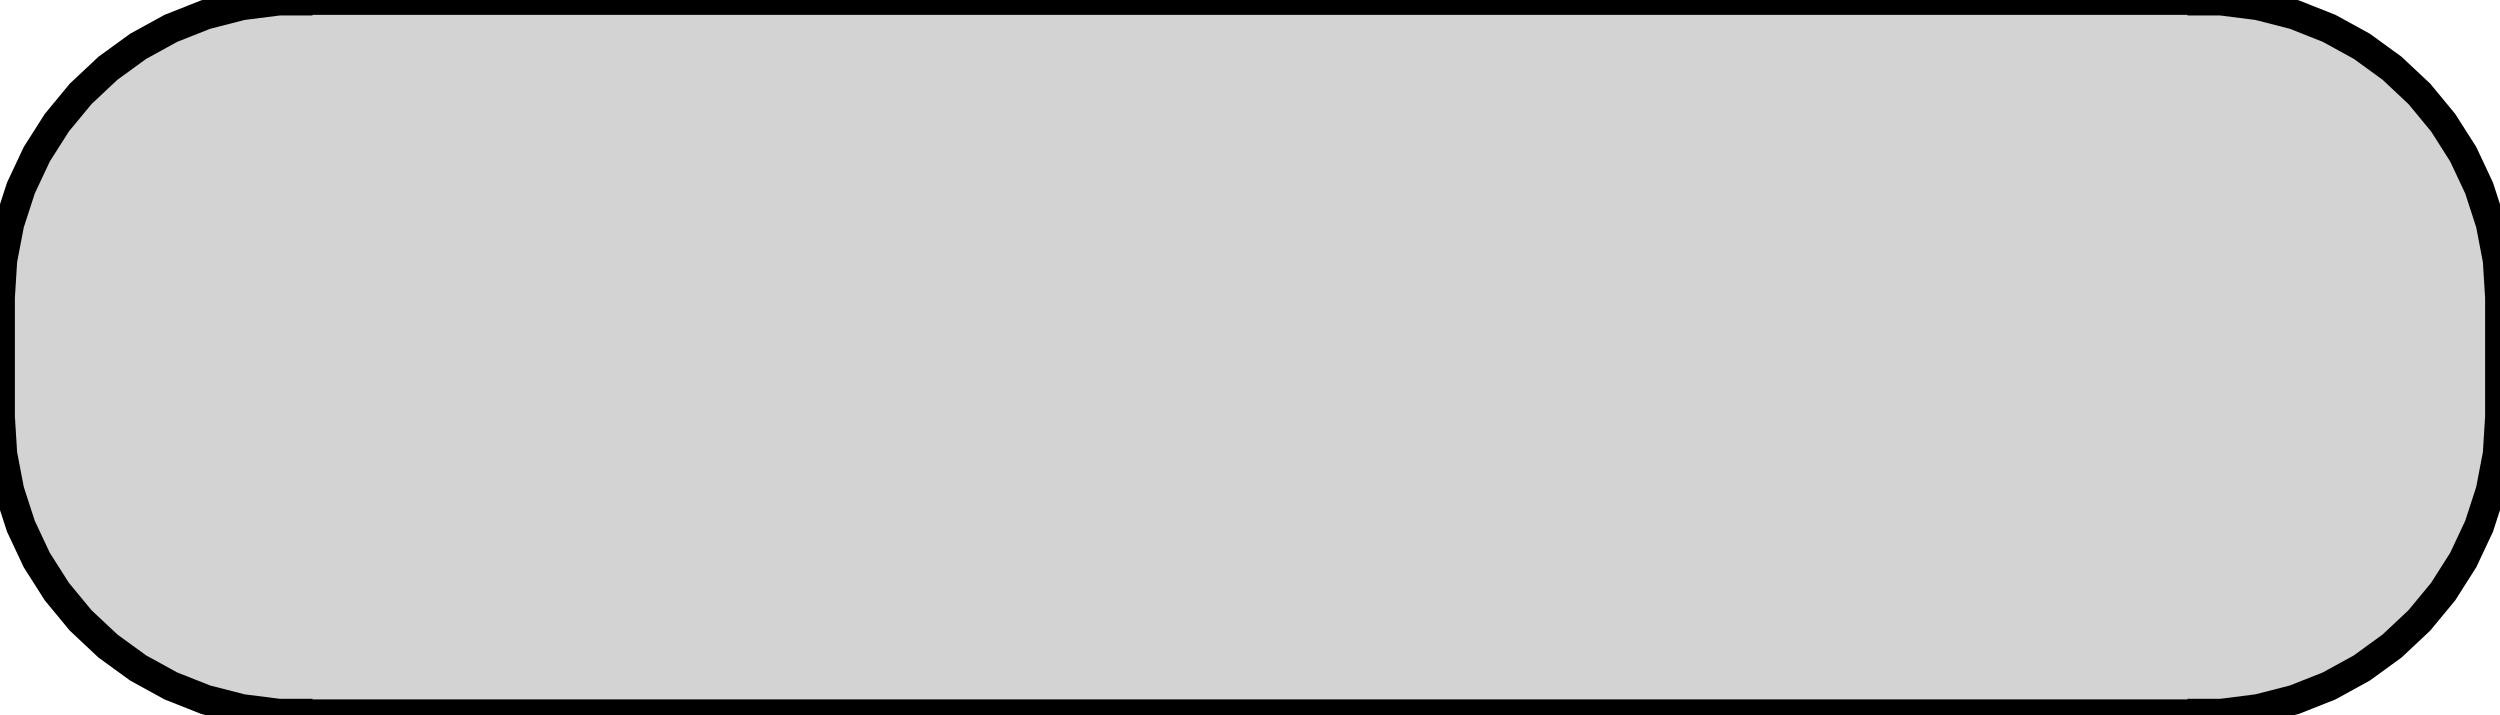
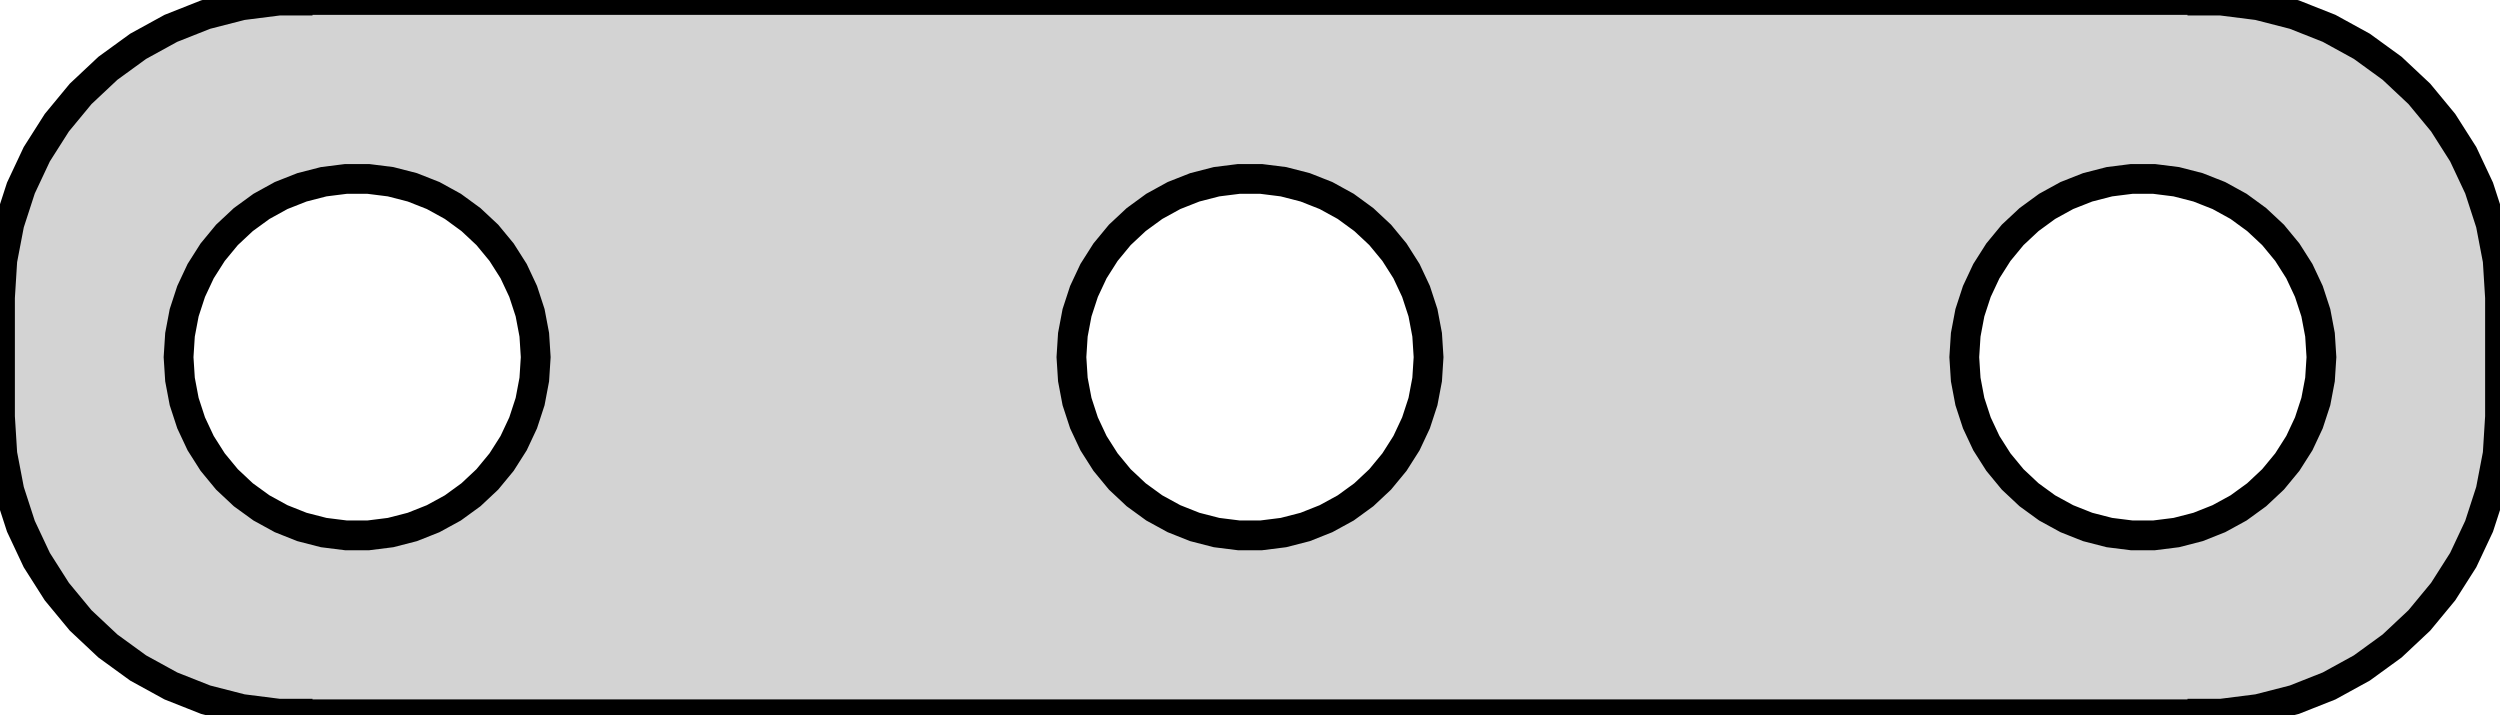
<svg xmlns="http://www.w3.org/2000/svg" width="42mm" height="12mm" viewBox="9 -21 42 12" version="1.1">
-   <path d=" M 46,-9.01 L 46.314,-9.01 L 46.937,-9.089 L 47.545,-9.245 L 48.129,-9.476 L 48.679,-9.778  L 49.187,-10.147 L 49.645,-10.577 L 50.045,-11.061 L 50.382,-11.591 L 50.649,-12.159 L 50.843,-12.757  L 50.961,-13.373 L 51,-14 L 51,-16 L 50.961,-16.627 L 50.843,-17.243 L 50.649,-17.841  L 50.382,-18.409 L 50.045,-18.939 L 49.645,-19.423 L 49.187,-19.853 L 48.679,-20.222 L 48.129,-20.524  L 47.545,-20.755 L 46.937,-20.911 L 46.314,-20.99 L 46,-20.99 L 46,-21 L 14,-21  L 14,-20.99 L 13.686,-20.99 L 13.063,-20.911 L 12.455,-20.755 L 11.871,-20.524 L 11.321,-20.222  L 10.813,-19.853 L 10.355,-19.423 L 9.955,-18.939 L 9.618,-18.409 L 9.351,-17.841 L 9.157,-17.243  L 9.039,-16.627 L 9,-16 L 9,-14 L 9.039,-13.373 L 9.157,-12.757 L 9.351,-12.159  L 9.618,-11.591 L 9.955,-11.061 L 10.355,-10.577 L 10.813,-10.147 L 11.321,-9.778 L 11.871,-9.476  L 12.455,-9.245 L 13.063,-9.089 L 13.686,-9.01 L 14,-9.01 L 14,-9 L 46,-9  z " stroke="black" fill="lightgray" stroke-width="0.5" />
+   <path d=" M 46,-9.01 L 46.314,-9.01 L 46.937,-9.089 L 47.545,-9.245 L 48.129,-9.476 L 48.679,-9.778  L 49.187,-10.147 L 49.645,-10.577 L 50.045,-11.061 L 50.382,-11.591 L 50.649,-12.159 L 50.843,-12.757  L 50.961,-13.373 L 51,-14 L 51,-16 L 50.961,-16.627 L 50.843,-17.243 L 50.649,-17.841  L 50.382,-18.409 L 50.045,-18.939 L 49.645,-19.423 L 49.187,-19.853 L 48.679,-20.222 L 48.129,-20.524  L 47.545,-20.755 L 46.937,-20.911 L 46.314,-20.99 L 46,-20.99 L 46,-21 L 14,-21  L 14,-20.99 L 13.686,-20.99 L 13.063,-20.911 L 12.455,-20.755 L 11.871,-20.524 L 11.321,-20.222  L 10.813,-19.853 L 10.355,-19.423 L 9.955,-18.939 L 9.618,-18.409 L 9.351,-17.841 L 9.157,-17.243  L 9.039,-16.627 L 9,-16 L 9,-14 L 9.039,-13.373 L 9.157,-12.757 L 9.351,-12.159  L 9.618,-11.591 L 9.955,-11.061 L 10.355,-10.577 L 10.813,-10.147 L 11.321,-9.778 L 11.871,-9.476  L 12.455,-9.245 L 13.063,-9.089 L 13.686,-9.01 L 14,-9.01 L 14,-9 L 46,-9  z M 14.812,-12.006 L 14.438,-12.053 L 14.073,-12.147 L 13.723,-12.286 L 13.393,-12.467 L 13.088,-12.688  L 12.813,-12.946 L 12.573,-13.237 L 12.371,-13.555 L 12.211,-13.896 L 12.094,-14.254 L 12.024,-14.624  L 12,-15 L 12.024,-15.376 L 12.094,-15.746 L 12.211,-16.104 L 12.371,-16.445 L 12.573,-16.763  L 12.813,-17.054 L 13.088,-17.311 L 13.393,-17.533 L 13.723,-17.715 L 14.073,-17.853 L 14.438,-17.947  L 14.812,-17.994 L 15.188,-17.994 L 15.562,-17.947 L 15.927,-17.853 L 16.277,-17.715 L 16.608,-17.533  L 16.912,-17.311 L 17.187,-17.054 L 17.427,-16.763 L 17.629,-16.445 L 17.789,-16.104 L 17.906,-15.746  L 17.976,-15.376 L 18,-15 L 17.976,-14.624 L 17.906,-14.254 L 17.789,-13.896 L 17.629,-13.555  L 17.427,-13.237 L 17.187,-12.946 L 16.912,-12.688 L 16.608,-12.467 L 16.277,-12.286 L 15.927,-12.147  L 15.562,-12.053 L 15.188,-12.006 z M 29.812,-12.006 L 29.438,-12.053 L 29.073,-12.147 L 28.723,-12.286 L 28.392,-12.467 L 28.088,-12.688  L 27.813,-12.946 L 27.573,-13.237 L 27.371,-13.555 L 27.211,-13.896 L 27.094,-14.254 L 27.024,-14.624  L 27,-15 L 27.024,-15.376 L 27.094,-15.746 L 27.211,-16.104 L 27.371,-16.445 L 27.573,-16.763  L 27.813,-17.054 L 28.088,-17.311 L 28.392,-17.533 L 28.723,-17.715 L 29.073,-17.853 L 29.438,-17.947  L 29.812,-17.994 L 30.188,-17.994 L 30.562,-17.947 L 30.927,-17.853 L 31.277,-17.715 L 31.608,-17.533  L 31.912,-17.311 L 32.187,-17.054 L 32.427,-16.763 L 32.629,-16.445 L 32.789,-16.104 L 32.906,-15.746  L 32.976,-15.376 L 33,-15 L 32.976,-14.624 L 32.906,-14.254 L 32.789,-13.896 L 32.629,-13.555  L 32.427,-13.237 L 32.187,-12.946 L 31.912,-12.688 L 31.608,-12.467 L 31.277,-12.286 L 30.927,-12.147  L 30.562,-12.053 L 30.188,-12.006 z M 44.812,-12.006 L 44.438,-12.053 L 44.073,-12.147 L 43.723,-12.286 L 43.392,-12.467 L 43.088,-12.688  L 42.813,-12.946 L 42.573,-13.237 L 42.371,-13.555 L 42.211,-13.896 L 42.094,-14.254 L 42.024,-14.624  L 42,-15 L 42.024,-15.376 L 42.094,-15.746 L 42.211,-16.104 L 42.371,-16.445 L 42.573,-16.763  L 42.813,-17.054 L 43.088,-17.311 L 43.392,-17.533 L 43.723,-17.715 L 44.073,-17.853 L 44.438,-17.947  L 44.812,-17.994 L 45.188,-17.994 L 45.562,-17.947 L 45.927,-17.853 L 46.277,-17.715 L 46.608,-17.533  L 46.912,-17.311 L 47.187,-17.054 L 47.427,-16.763 L 47.629,-16.445 L 47.789,-16.104 L 47.906,-15.746  L 47.976,-15.376 L 48,-15 L 47.976,-14.624 L 47.906,-14.254 L 47.789,-13.896 L 47.629,-13.555  L 47.427,-13.237 L 47.187,-12.946 L 46.912,-12.688 L 46.608,-12.467 L 46.277,-12.286 L 45.927,-12.147  L 45.562,-12.053 L 45.188,-12.006 z " stroke="black" fill="lightgray" stroke-width="0.5" />
</svg>
